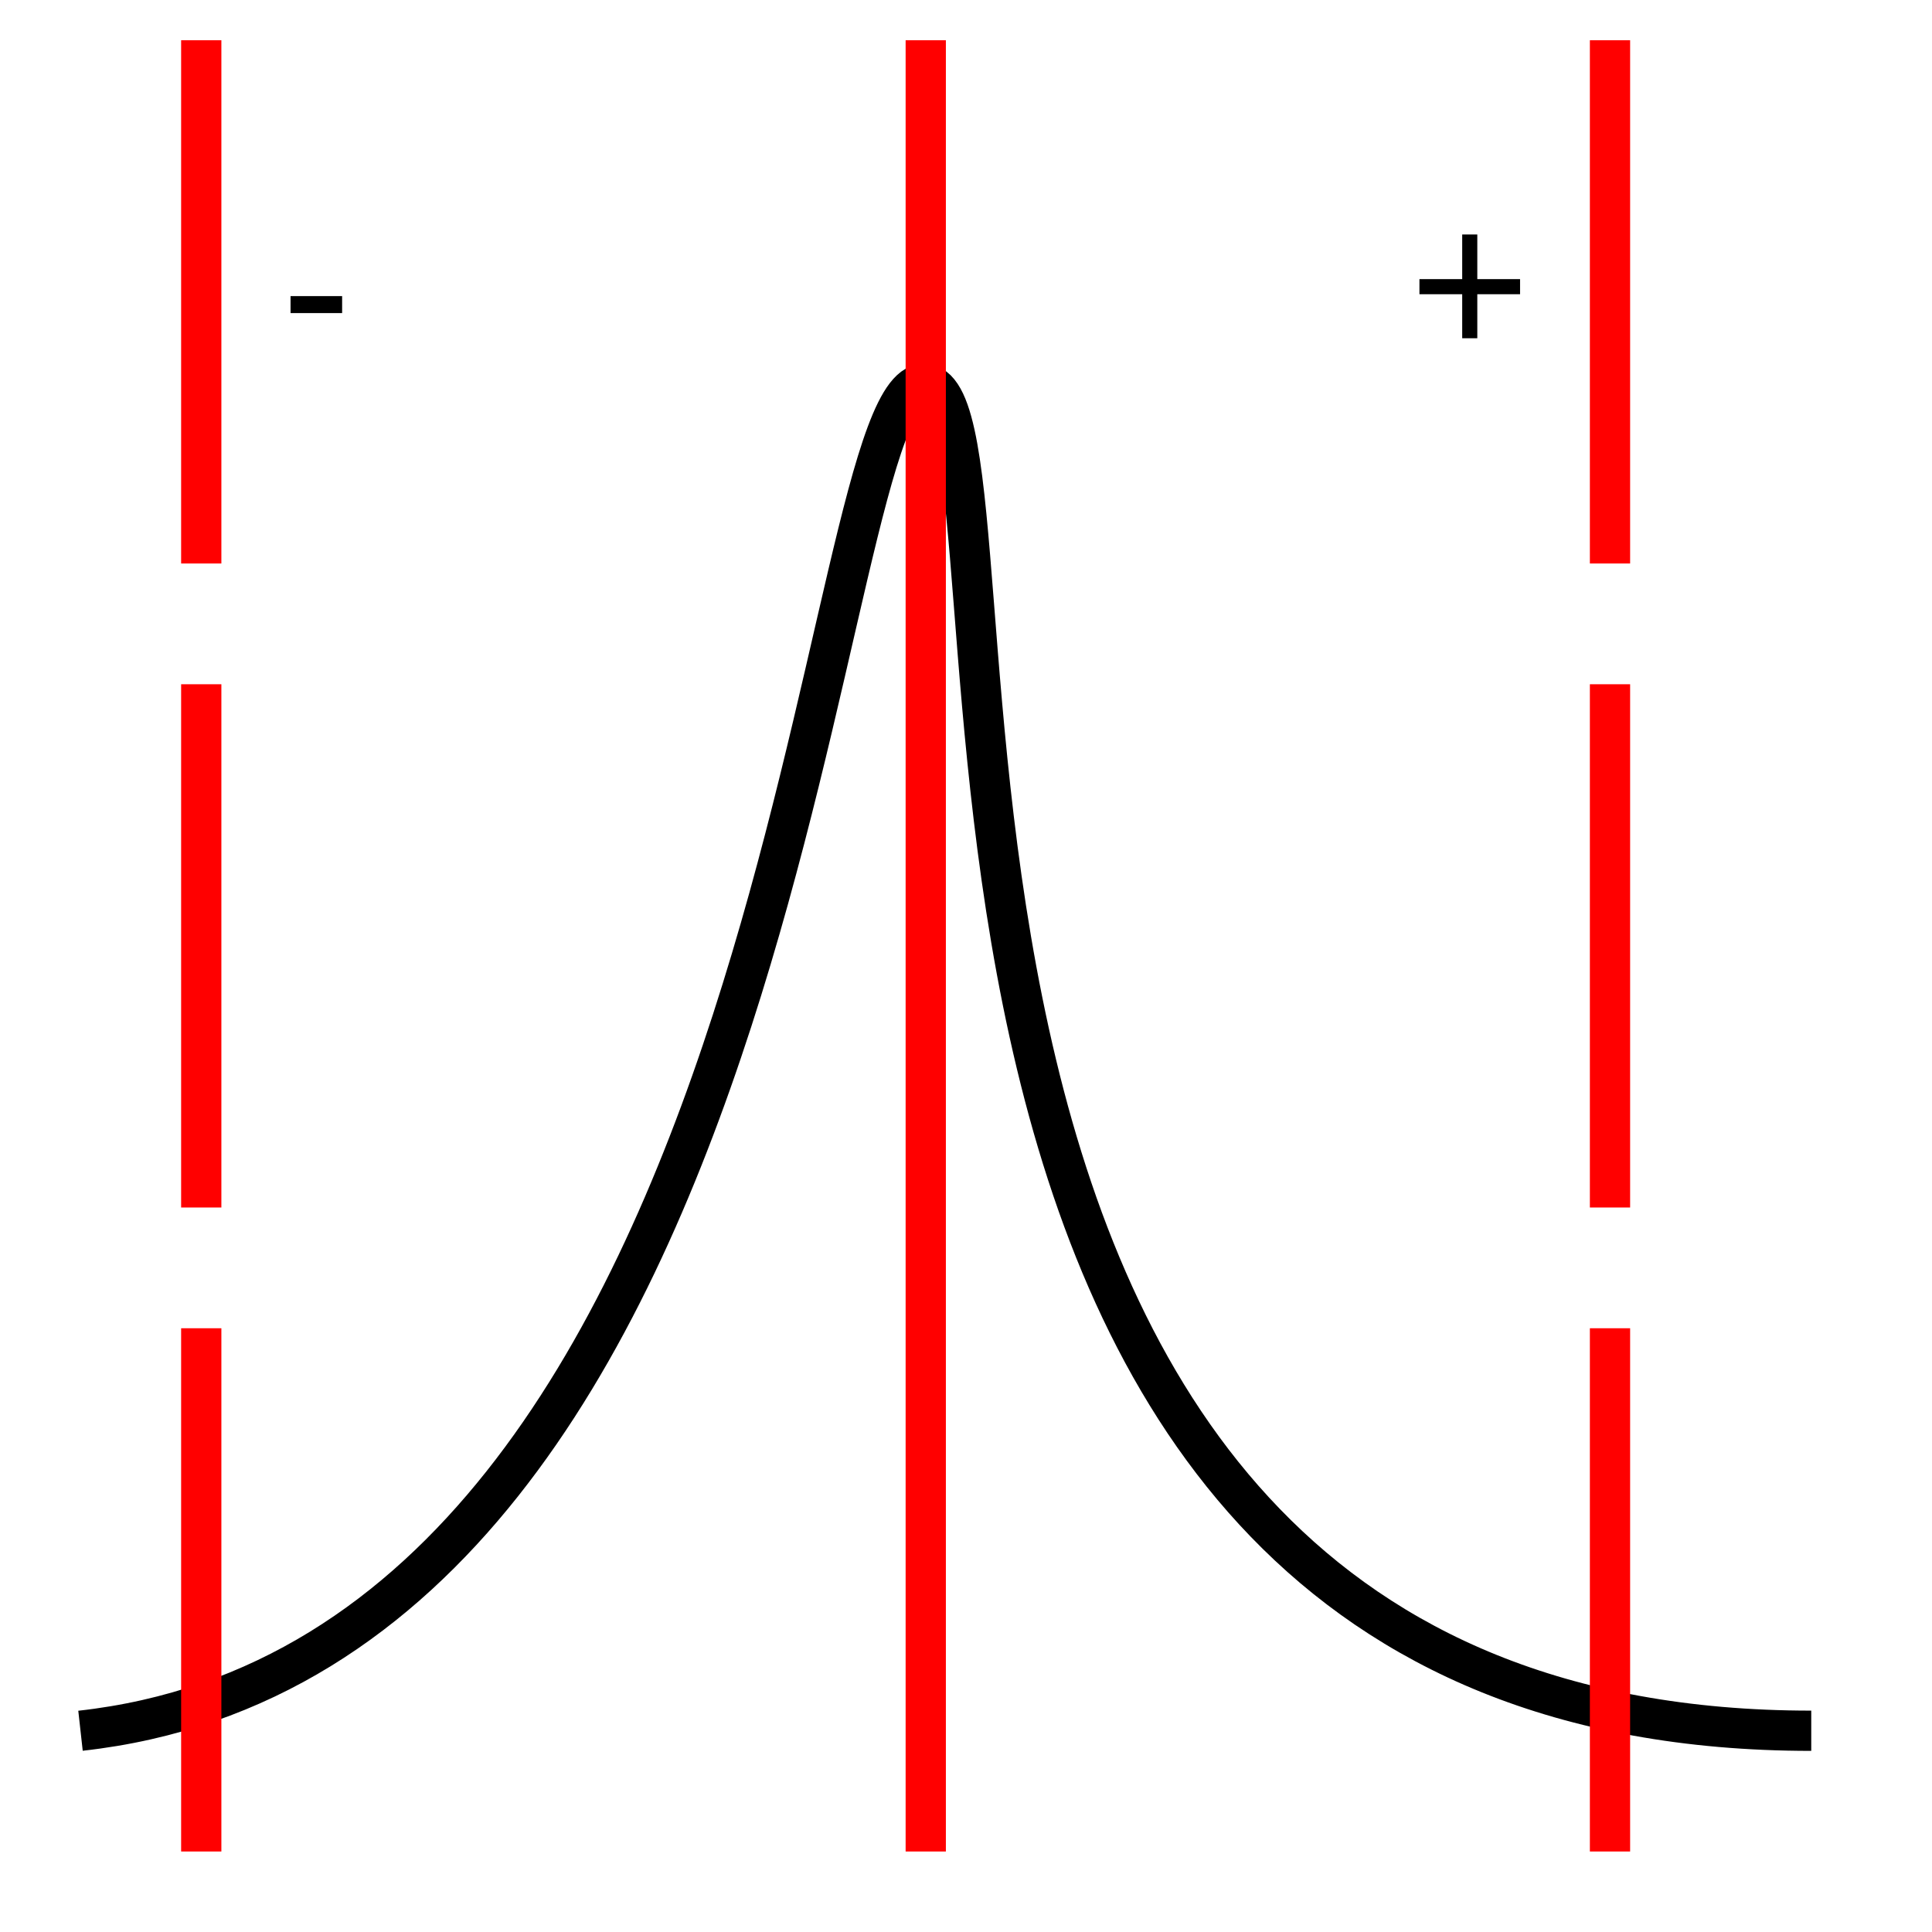
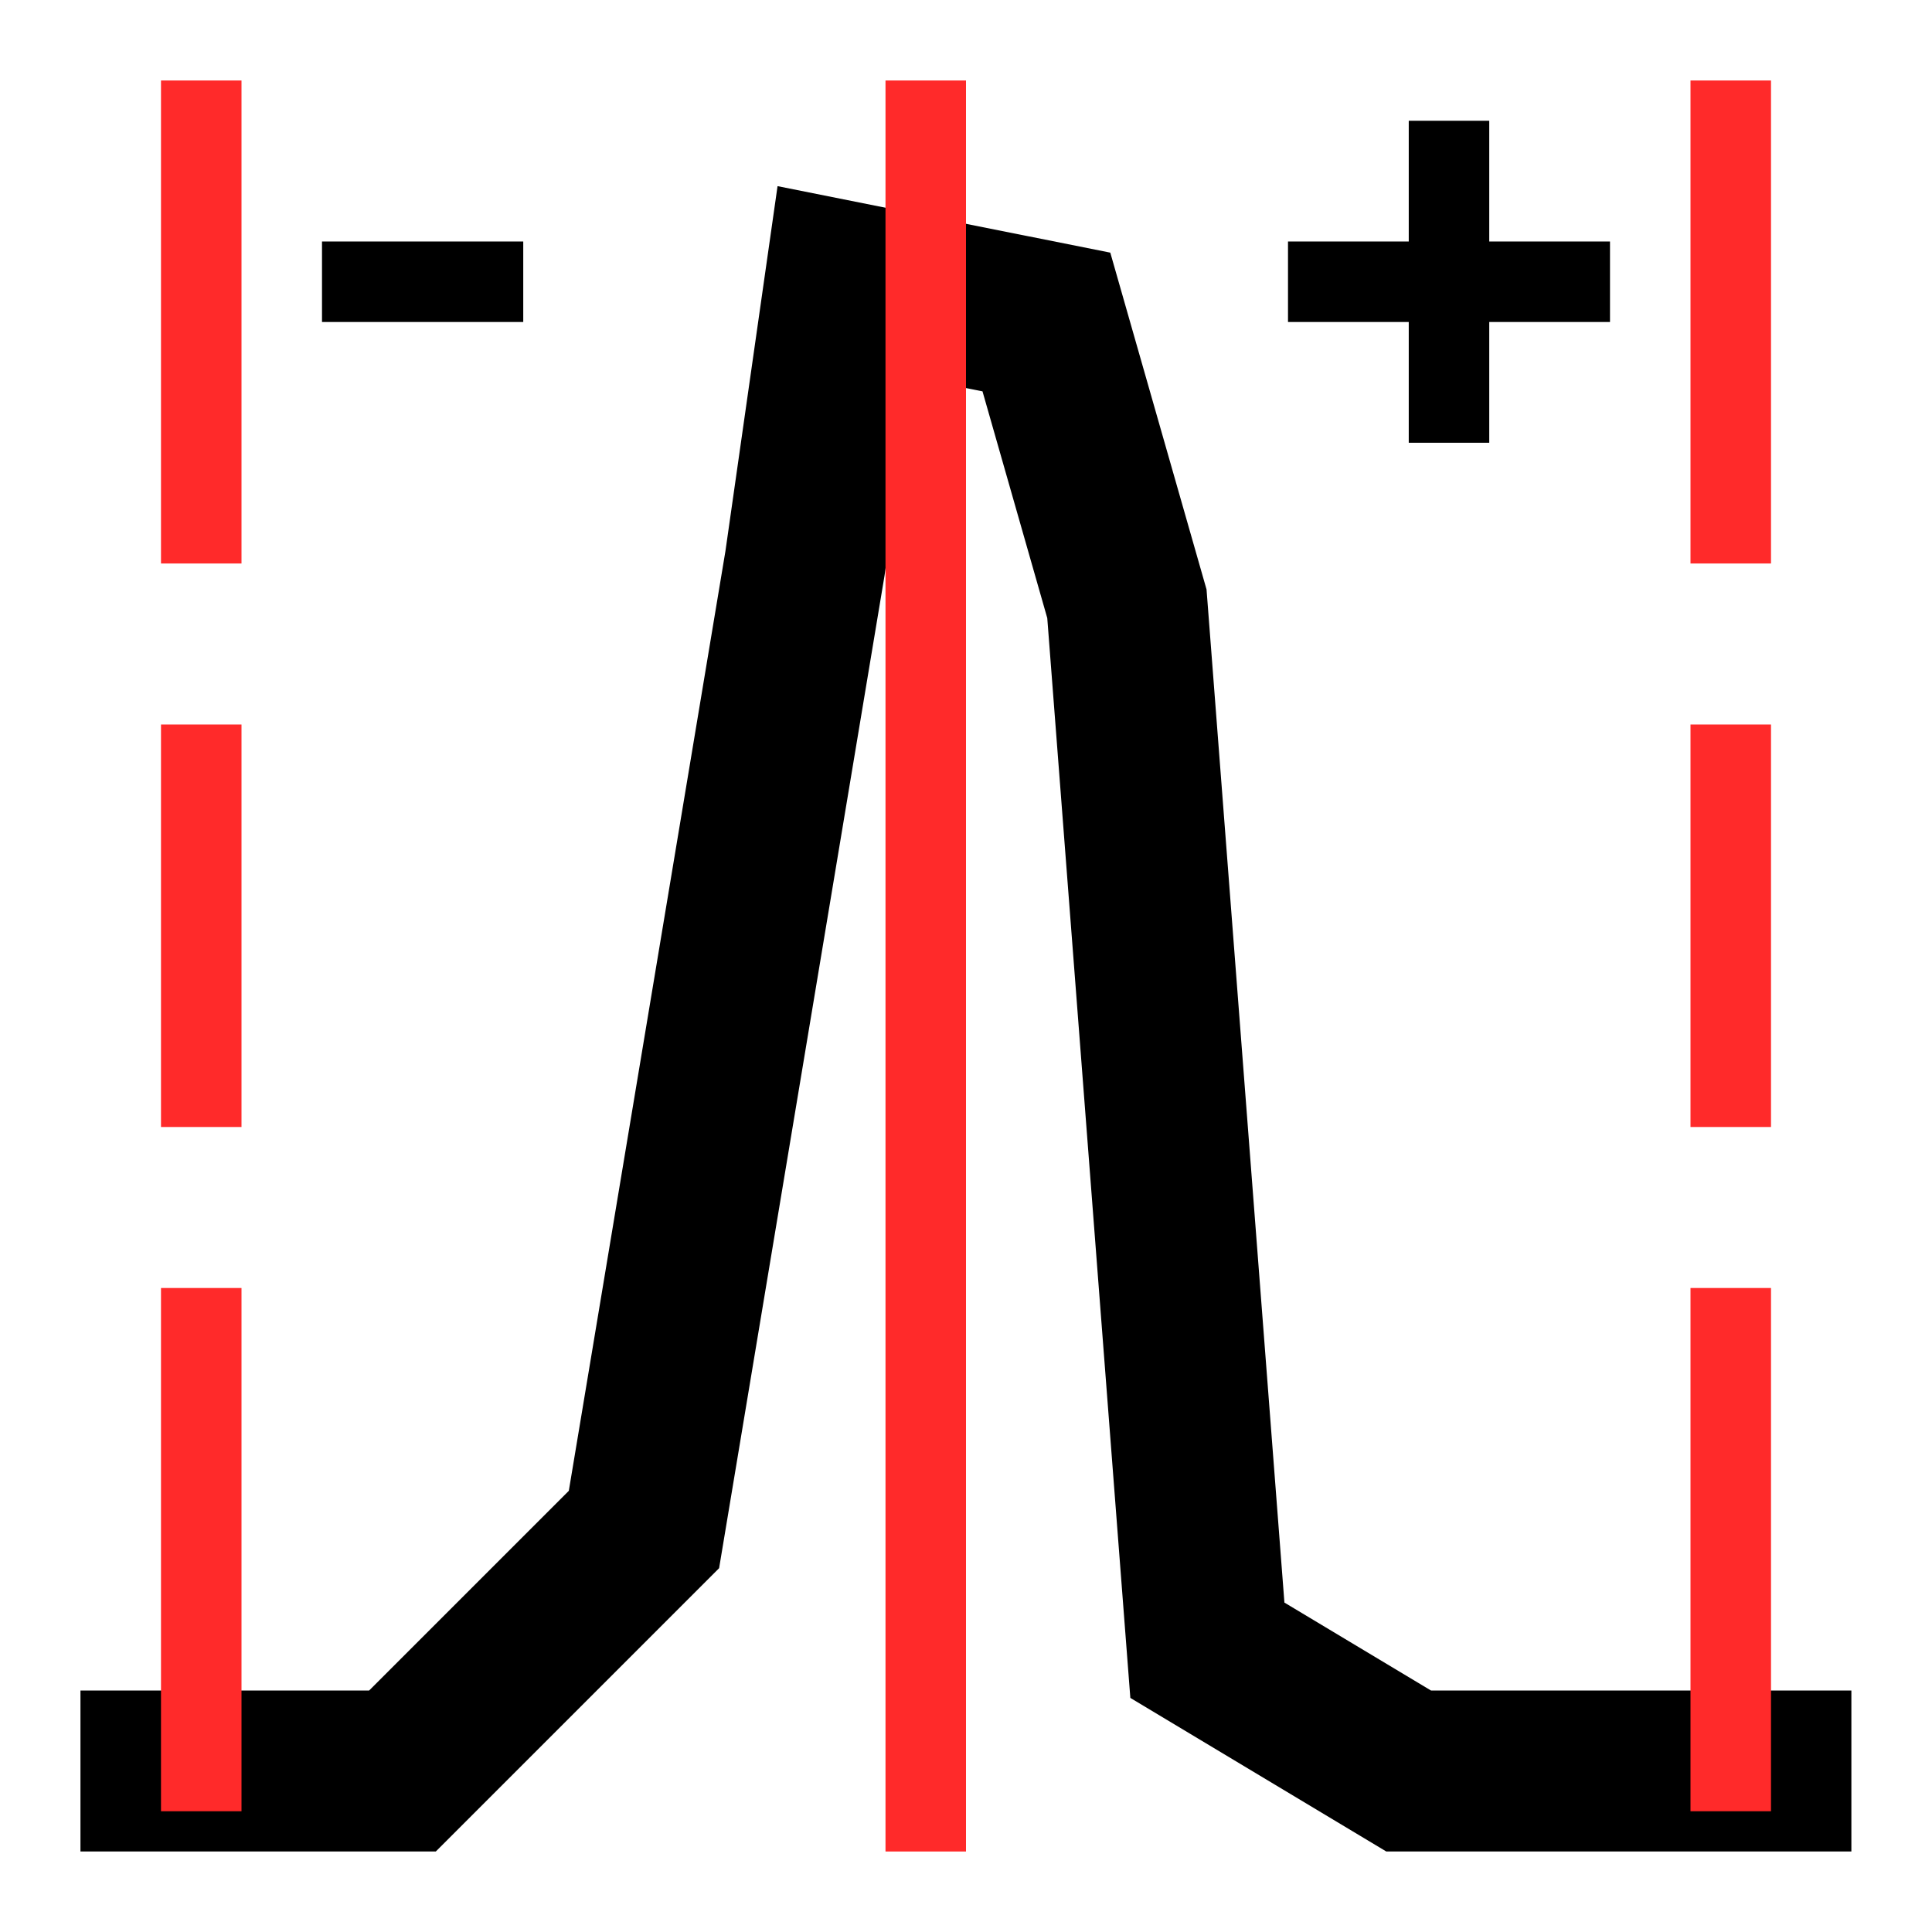
- <svg xmlns="http://www.w3.org/2000/svg" xmlns:xlink="http://www.w3.org/1999/xlink" version="1.1" id="svg2" viewBox="0 0 48 48" height="48" width="48">
-   <defs id="defs4">
-     <marker style="overflow:visible" id="Arrow2Mstart" refX="0.0" refY="0.0" orient="auto">
-       <path transform="scale(0.6) translate(0,0)" d="M 8.719,4.034 L -2.207,0.016 L 8.719,-4.002 C 6.973,-1.63 6.983,1.616 8.719,4.034 z " style="fill-rule:evenodd;stroke-width:0.625;stroke-linejoin:round;stroke:#000000;stroke-opacity:1;fill:#000000;fill-opacity:1" id="path4193" />
-     </marker>
-     <marker style="overflow:visible;" id="Arrow2Mend" refX="0.0" refY="0.0" orient="auto">
-       <path transform="scale(0.6) rotate(180) translate(0,0)" d="M 8.719,4.034 L -2.207,0.016 L 8.719,-4.002 C 6.973,-1.63 6.983,1.616 8.719,4.034 z " style="fill-rule:evenodd;stroke-width:0.625;stroke-linejoin:round;stroke:#000000;stroke-opacity:1;fill:#000000;fill-opacity:1" id="path4196" />
-     </marker>
-     <marker style="overflow:visible" id="Arrow1Mstart" refX="0.0" refY="0.0" orient="auto">
-       <path transform="scale(0.4) translate(10,0)" style="fill-rule:evenodd;stroke:#000000;stroke-width:1pt;stroke-opacity:1;fill:#000000;fill-opacity:1" d="M 0.0,0.0 L 5.0,-5.0 L -12.5,0.0 L 5.0,5.0 L 0.0,0.0 z " id="path4175" />
-     </marker>
-     <marker style="overflow:visible" id="Arrow2Lstart" refX="0.0" refY="0.0" orient="auto">
-       <path transform="scale(1.1) translate(1,0)" d="M 8.719,4.034 L -2.207,0.016 L 8.719,-4.002 C 6.973,-1.63 6.983,1.616 8.719,4.034 z " style="fill-rule:evenodd;stroke-width:0.625;stroke-linejoin:round;stroke:#000000;stroke-opacity:1;fill:#000000;fill-opacity:1" id="path4187" />
-     </marker>
-     <marker style="overflow:visible" id="Arrow1Lstart" refX="0.0" refY="0.0" orient="auto">
-       <path transform="scale(0.8) translate(12.5,0)" style="fill-rule:evenodd;stroke:#000000;stroke-width:1pt;stroke-opacity:1;fill:#000000;fill-opacity:1" d="M 0.0,0.0 L 5.0,-5.0 L -12.5,0.0 L 5.0,5.0 L 0.0,0.0 z " id="path4169" />
-     </marker>
-     <marker style="overflow:visible" id="Arrow2Mstart-2" refX="0" refY="0" orient="auto">
-       <path transform="scale(0.6,0.6)" d="M 8.719,4.034 -2.207,0.016 8.719,-4.002 c -1.745,2.372 -1.735,5.617 -6e-7,8.035 z" style="fill:#000000;fill-opacity:1;fill-rule:evenodd;stroke:#000000;stroke-width:0.625;stroke-linejoin:round;stroke-opacity:1" id="path4193-6" />
-     </marker>
-     <marker style="overflow:visible" id="Arrow2Mend-9" refX="0" refY="0" orient="auto">
-       <path transform="scale(-0.6,-0.6)" d="M 8.719,4.034 -2.207,0.016 8.719,-4.002 c -1.745,2.372 -1.735,5.617 -6e-7,8.035 z" style="fill:#000000;fill-opacity:1;fill-rule:evenodd;stroke:#000000;stroke-width:0.625;stroke-linejoin:round;stroke-opacity:1" id="path4196-9" />
-     </marker>
-     <radialGradient gradientUnits="userSpaceOnUse" gradientTransform="matrix(4,0,0,2.958316,-72,-2013.858)" r="24" fy="1028.362" fx="24" cy="1028.362" cx="24" id="radialGradient5009" xlink:href="#linearGradient5003" />
-     <linearGradient id="linearGradient5003">
-       <stop id="stop5005" offset="0" style="stop-color:#ffffff;stop-opacity:1;" />
-       <stop id="stop5007" offset="1" style="stop-color:#ffffff;stop-opacity:0" />
-     </linearGradient>
-   </defs>
-   <g transform="translate(0,-1004.362)" id="layer1">
-     <rect y="1004.362" x="0" height="48" width="48" id="rect3360" style="color:#000000;display:inline;overflow:visible;visibility:visible;opacity:1;fill:url(#radialGradient5009);fill-opacity:1;fill-rule:nonzero;stroke:none;stroke-width:2;stroke-linecap:butt;stroke-linejoin:bevel;stroke-miterlimit:4;stroke-dasharray:12, 12;stroke-dashoffset:0;stroke-opacity:1;marker:none;enable-background:accumulate" />
-     <path id="path924" d="m 2,1047.362 c 18,-2 18.166,-33.897 21.011,-33.459 C 26,1014.362 20,1047.362 45,1047.362" style="fill:none;stroke:#000000;stroke-width:1px;stroke-linecap:butt;stroke-linejoin:miter;stroke-opacity:1" />
-     <path id="path926" d="m 23,1005.362 v 45" style="fill:none;stroke:#ff0000;stroke-width:1px;stroke-linecap:butt;stroke-linejoin:miter;stroke-opacity:1" />
-     <path id="path928" d="m 40,1037.362 v 13" style="fill:none;stroke:#ff0000;stroke-width:1px;stroke-linecap:butt;stroke-linejoin:miter;stroke-opacity:1" />
-     <path id="path930" d="m 5,1037.362 v 13" style="fill:none;stroke:#ff0000;stroke-width:1px;stroke-linecap:butt;stroke-linejoin:miter;stroke-opacity:1" />
-     <path id="path928-3" d="m 5,1021.362 v 13" style="fill:none;stroke:#ff0000;stroke-width:1px;stroke-linecap:butt;stroke-linejoin:miter;stroke-opacity:1" />
-     <path id="path928-6" d="m 40,1021.362 v 13" style="fill:none;stroke:#ff0000;stroke-width:1px;stroke-linecap:butt;stroke-linejoin:miter;stroke-opacity:1" />
-     <path id="path928-7" d="m 5,1005.362 v 13" style="fill:none;stroke:#ff0000;stroke-width:1px;stroke-linecap:butt;stroke-linejoin:miter;stroke-opacity:1" />
-     <path id="path928-5" d="m 40,1005.362 v 13" style="fill:none;stroke:#ff0000;stroke-width:1px;stroke-linecap:butt;stroke-linejoin:miter;stroke-opacity:1" />
-     <text id="text973" y="1013.362" x="7" style="font-style:normal;font-variant:normal;font-weight:normal;font-stretch:normal;font-size:5.333px;line-height:1.25;font-family:hack;-inkscape-font-specification:hack;letter-spacing:0px;word-spacing:0px;fill:#000000;fill-opacity:1;stroke:none" xml:space="preserve">
-       <tspan y="1013.362" x="7" id="tspan971">-</tspan>
-     </text>
-     <text id="text977" y="1013.362" x="35" style="font-style:normal;font-variant:normal;font-weight:normal;font-stretch:normal;font-size:5.333px;line-height:1.25;font-family:hack;-inkscape-font-specification:hack;letter-spacing:0px;word-spacing:0px;fill:#000000;fill-opacity:1;stroke:none" xml:space="preserve">
-       <tspan y="1013.362" x="35" id="tspan975">+</tspan>
-     </text>
+ <svg xmlns="http://www.w3.org/2000/svg" version="1.1" viewBox="0 0 48 48">
+   <g>
+     <path d="m8 6v2h5v-2z" />
+     <path d="m35 3v3h-3v2h3v3h2v-3h3v-2h-3v-3z" />
+     <path d="m19.318 4.625-1.295 9.068-3.891 23.346-4.961 4.961h-7.172v4h8.828l7.039-7.039 4.109-24.654 0.705-4.93 1.73 0.346 1.609 5.633 2.064 26.828 6.359 3.816h11.555v-4h-10.445l-3.641-2.184-1.935-25.172-2.391-8.367z" color="#000000" color-rendering="auto" dominant-baseline="auto" image-rendering="auto" shape-rendering="auto" solid-color="#000000" style="font-feature-settings:normal;font-variant-alternates:normal;font-variant-caps:normal;font-variant-ligatures:normal;font-variant-numeric:normal;font-variant-position:normal;isolation:auto;mix-blend-mode:normal;shape-padding:0;text-decoration-color:#000000;text-decoration-line:none;text-decoration-style:solid;text-indent:0;text-orientation:mixed;text-transform:none;white-space:normal" />
+   </g>
+   <g fill="#ff2a2a">
+     <path d="m22 2v44h2v-44z" />
+     <path d="m42 32v13h2v-13z" />
+     <path d="m4 32v13h2v-13z" />
+     <path d="m4 18v10h2v-10z" />
+     <path d="m42 18v10h2v-10z" />
+     <path d="m4 2v12h2v-12z" />
+     <path d="m42 2v12h2v-12z" />
  </g>
</svg>
